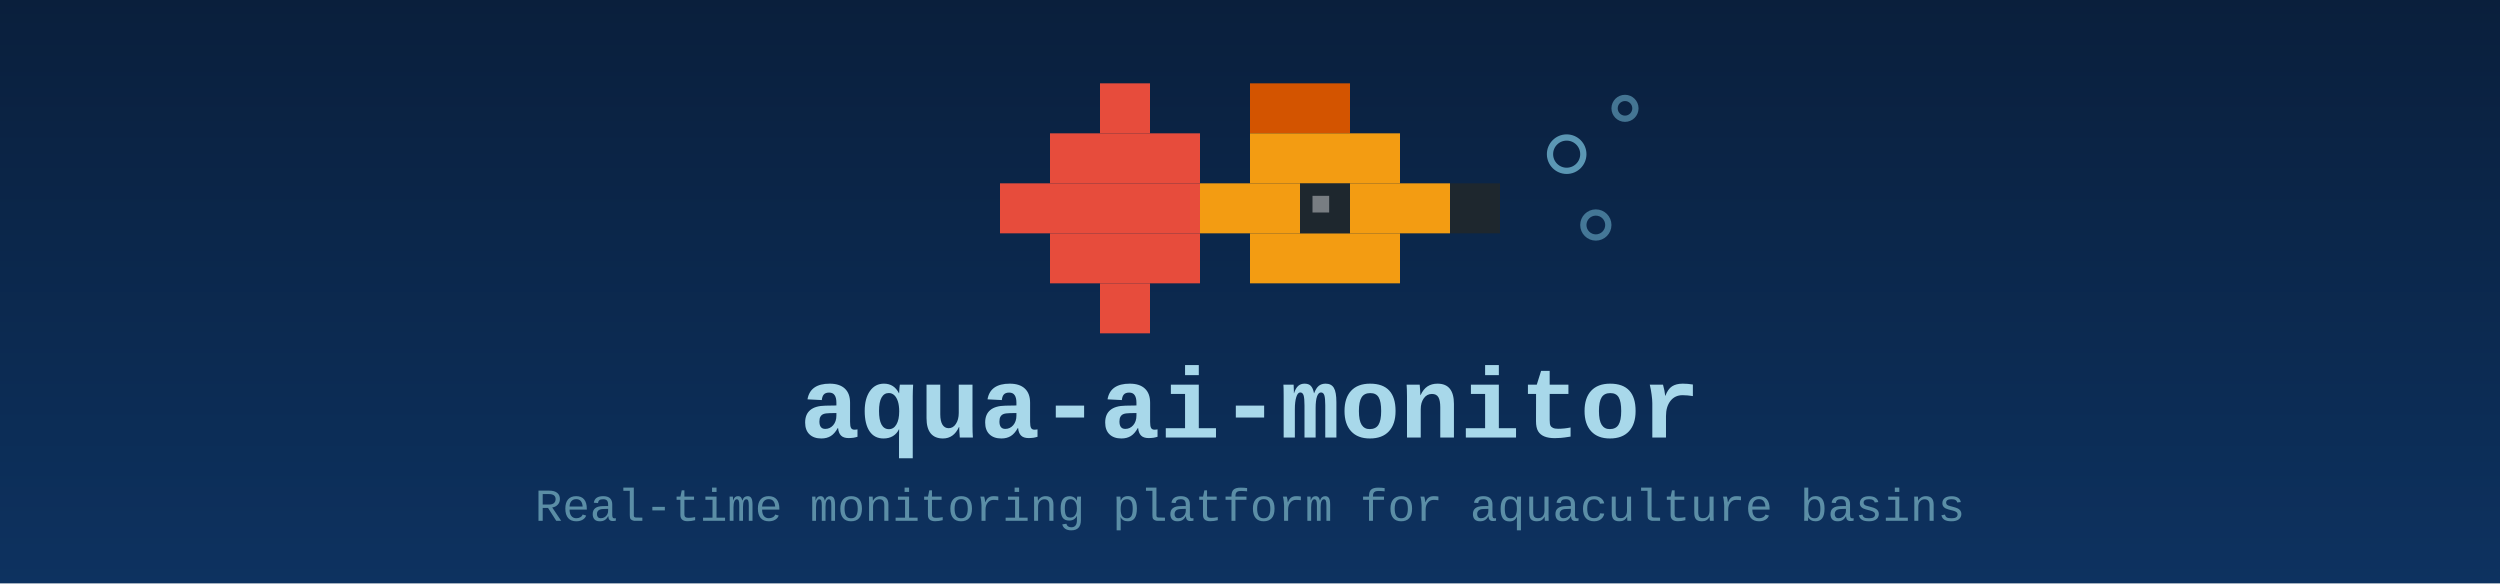
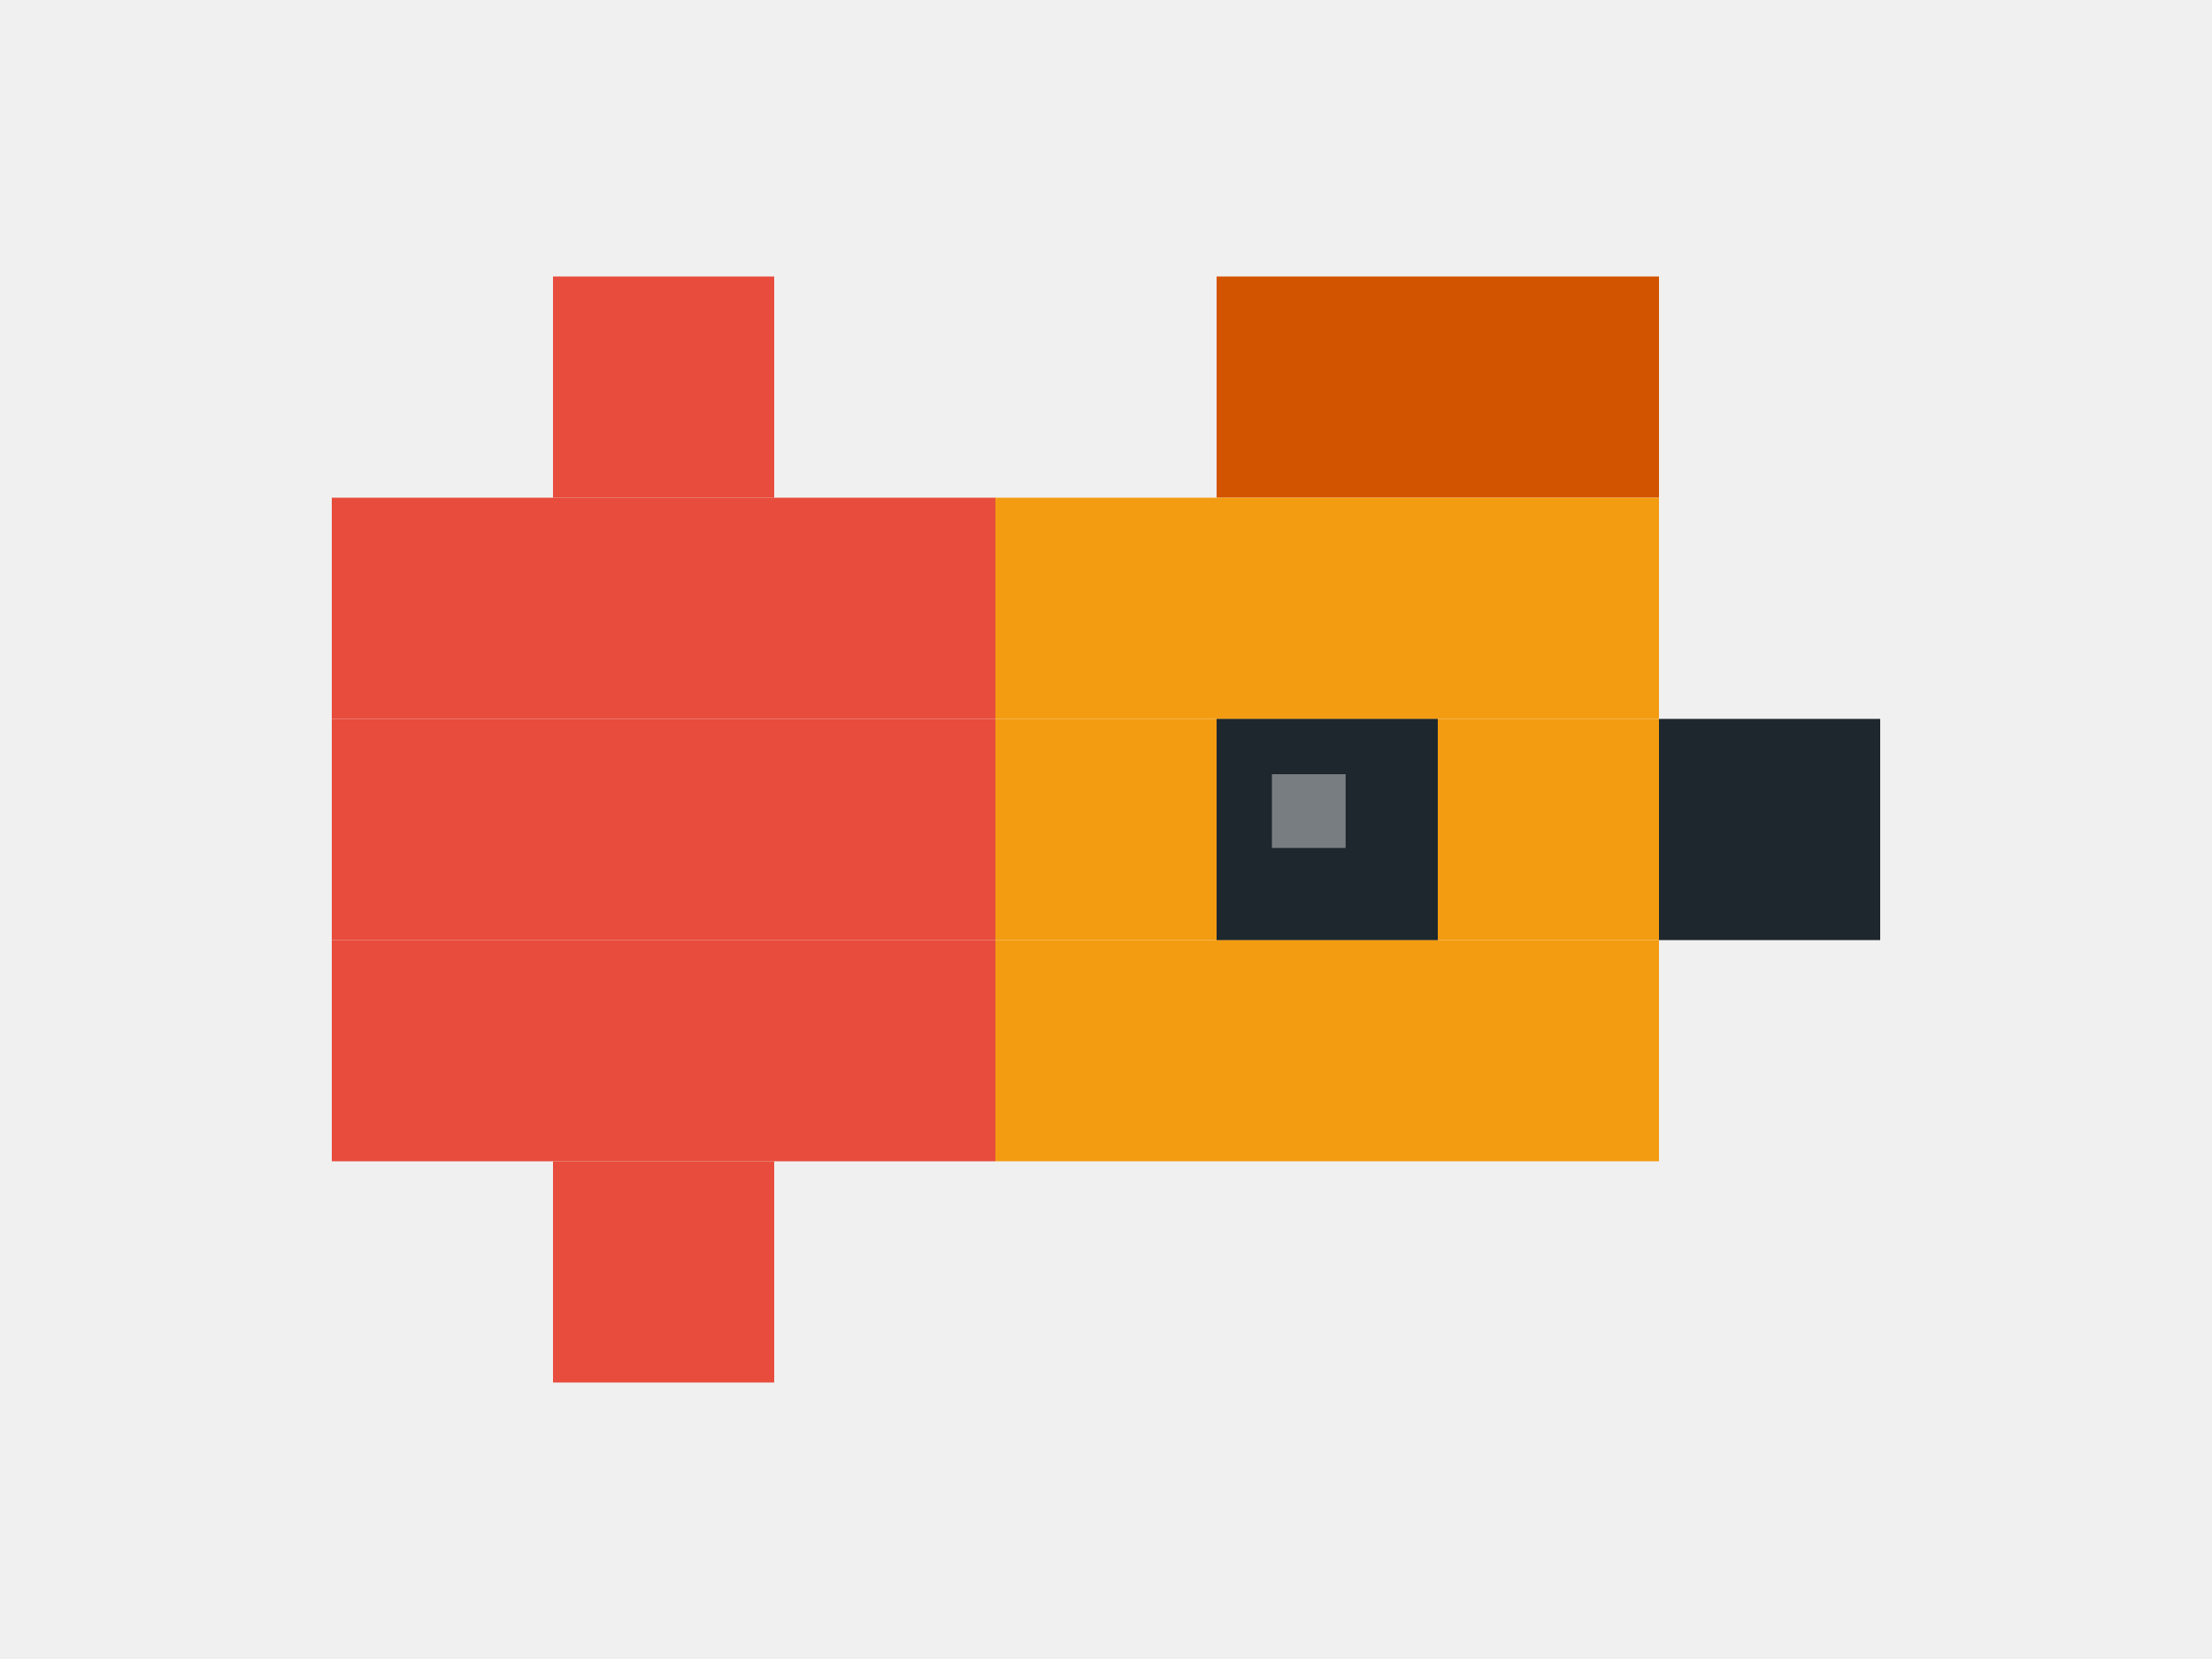
- <svg xmlns="http://www.w3.org/2000/svg" viewBox="0 0 600 140" width="600" height="140">
-   <defs>
-     <linearGradient id="bg" x1="0" y1="0" x2="0" y2="1">
-       <stop offset="0%" stop-color="#0a1f3c" />
-       <stop offset="100%" stop-color="#0d3260" />
-     </linearGradient>
-   </defs>
-   <rect width="600" height="140" fill="url(#bg)" />
-   <rect x="300" y="20" width="24" height="12" fill="#d35400" />
-   <rect x="264" y="20" width="12" height="12" fill="#e74c3c" />
-   <rect x="252" y="32" width="36" height="12" fill="#e74c3c" />
-   <rect x="240" y="44" width="48" height="12" fill="#e74c3c" />
-   <rect x="252" y="56" width="36" height="12" fill="#e74c3c" />
-   <rect x="264" y="68" width="12" height="12" fill="#e74c3c" />
-   <rect x="300" y="32" width="36" height="12" fill="#f39c12" />
-   <rect x="288" y="44" width="60" height="12" fill="#f39c12" />
-   <rect x="300" y="56" width="36" height="12" fill="#f39c12" />
-   <rect x="312" y="44" width="12" height="12" fill="#1e272e" />
-   <rect x="315" y="47" width="4" height="4" fill="#ffffff" opacity="0.4" />
-   <rect x="348" y="44" width="12" height="12" fill="#1e272e" />
-   <circle cx="376" cy="37" r="4" fill="none" stroke="#7ec8e3" stroke-width="1.5" opacity="0.7" />
-   <circle cx="390" cy="26" r="2.5" fill="none" stroke="#7ec8e3" stroke-width="1.5" opacity="0.5" />
-   <circle cx="383" cy="54" r="3" fill="none" stroke="#7ec8e3" stroke-width="1.5" opacity="0.5" />
-   <text x="300" y="105" text-anchor="middle" font-family="'Courier New',Courier,monospace" font-size="24" font-weight="bold" fill="#a8d8ea">aqua-ai-monitor</text>
-   <text x="300" y="125" text-anchor="middle" font-family="'Courier New',Courier,monospace" font-size="11" fill="#5b8ea6">Real-time monitoring platform for aquaculture basins</text>
+ <svg xmlns="http://www.w3.org/2000/svg" viewBox="0 0 120 90">
+   <rect x="66" y="15" width="24" height="12" fill="#d35400" />
+   <rect x="30" y="15" width="12" height="12" fill="#e74c3c" />
+   <rect x="18" y="27" width="36" height="12" fill="#e74c3c" />
+   <rect x="18" y="39" width="36" height="12" fill="#e74c3c" />
+   <rect x="18" y="51" width="36" height="12" fill="#e74c3c" />
+   <rect x="30" y="63" width="12" height="12" fill="#e74c3c" />
+   <rect x="54" y="27" width="36" height="12" fill="#f39c12" />
+   <rect x="54" y="39" width="36" height="12" fill="#f39c12" />
+   <rect x="54" y="51" width="36" height="12" fill="#f39c12" />
+   <rect x="66" y="39" width="12" height="12" fill="#1e272e" />
+   <rect x="69" y="42" width="4" height="4" fill="#ffffff" opacity="0.4" />
+   <rect x="90" y="39" width="12" height="12" fill="#1e272e" />
</svg>
